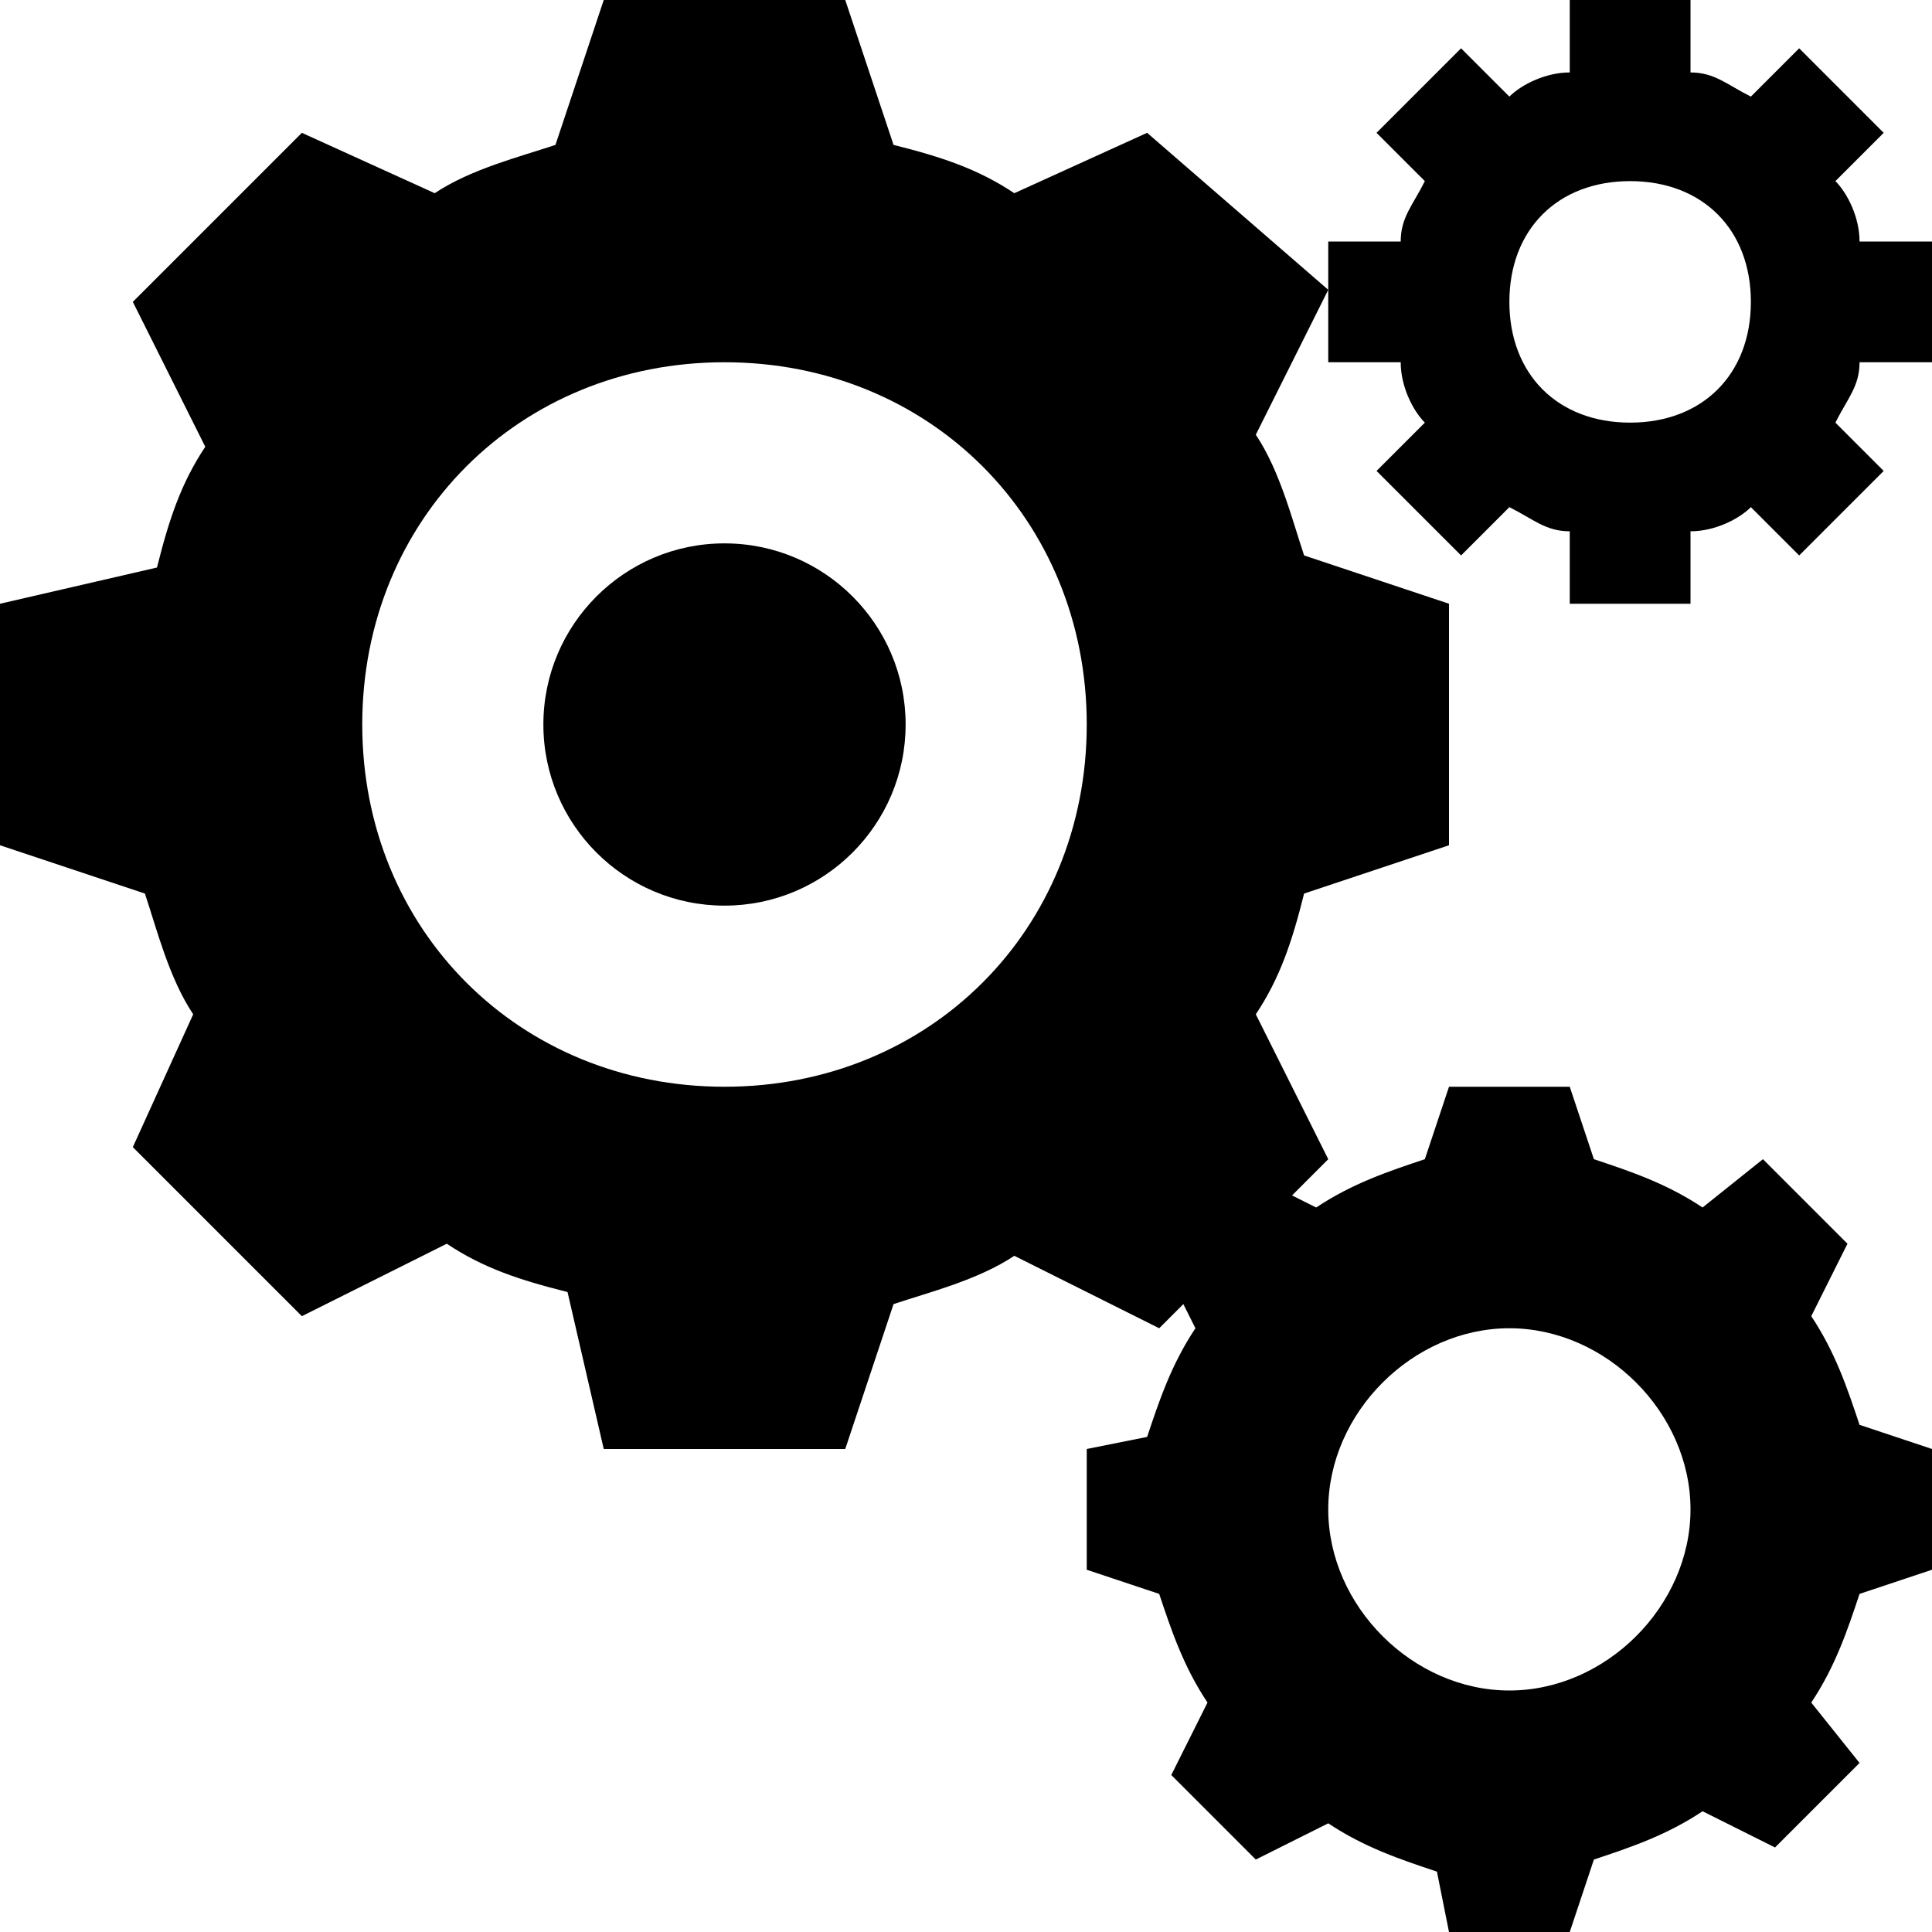
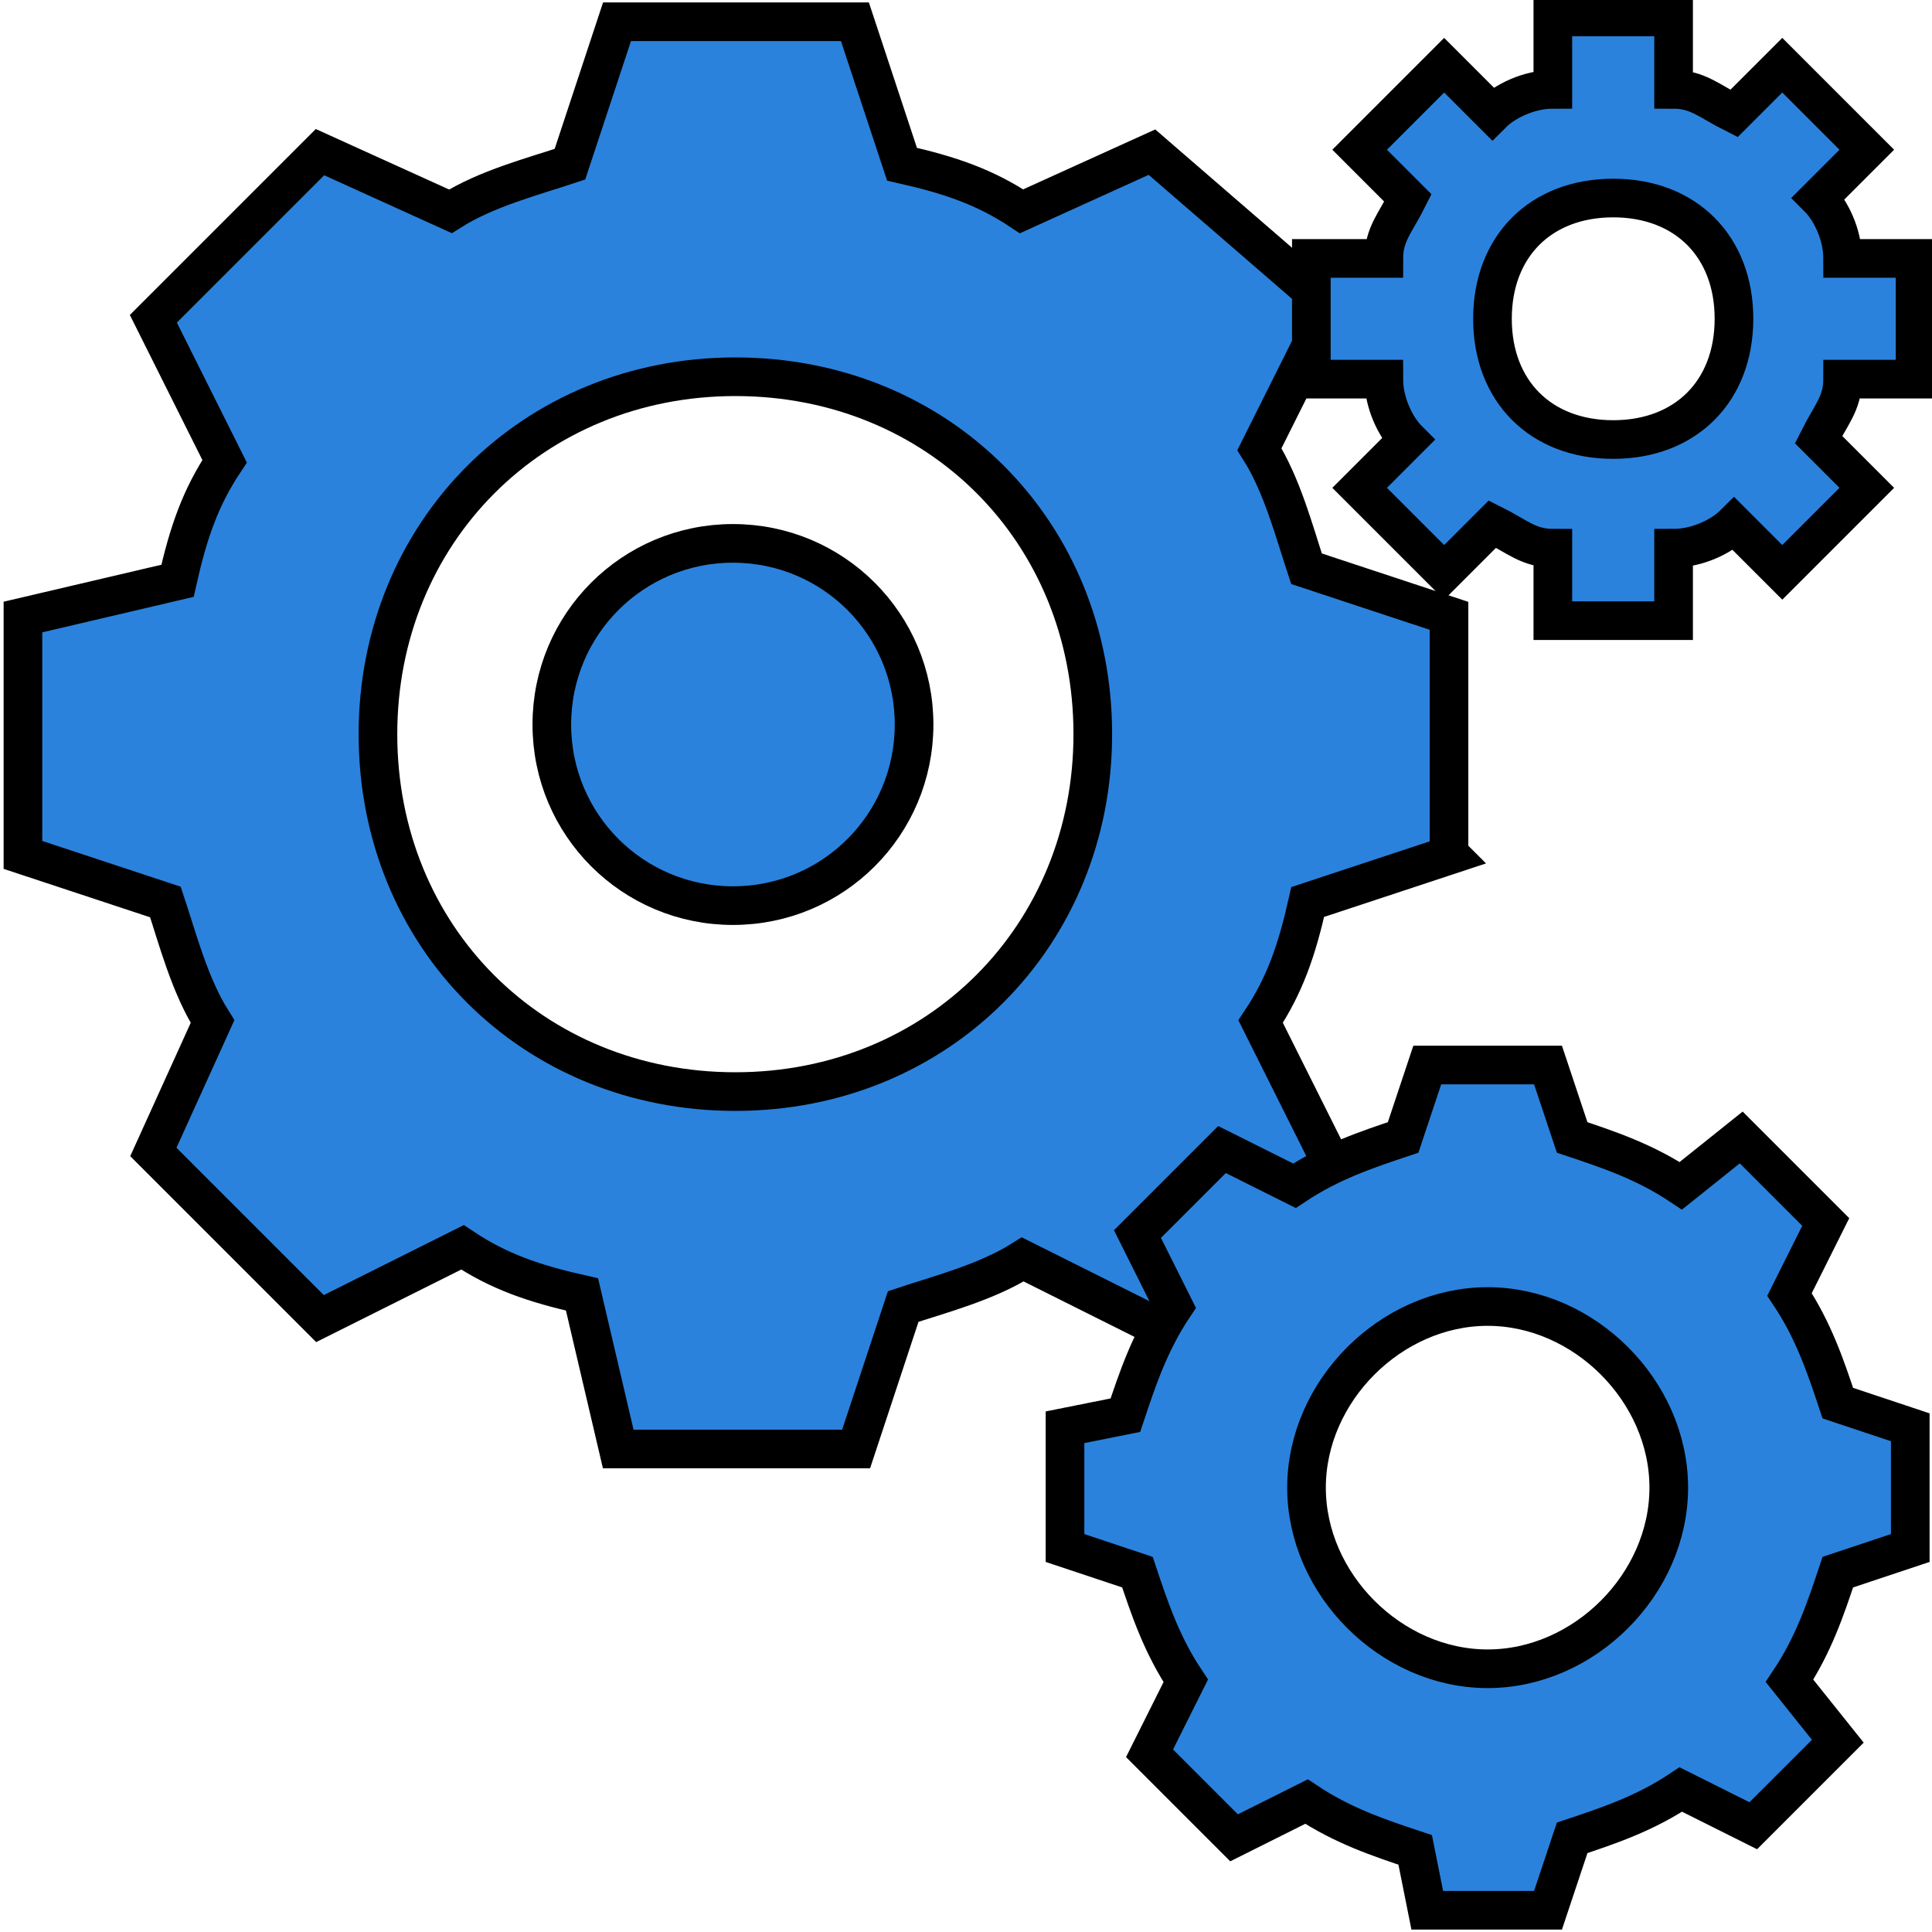
- <svg xmlns="http://www.w3.org/2000/svg" version="1.1" viewBox="0 0 16 16">
-   <path fill="#000" d="M12 7v-2l-1.2-0.4c-0.1-0.3-0.2-0.7-0.4-1l0.6-1.2-1.5-1.3-1.1 0.5c-0.3-0.2-0.6-0.3-1-0.4l-0.4-1.2h-2l-0.4 1.2c-0.3 0.1-0.7 0.2-1 0.4l-1.1-0.5-1.4 1.4 0.6 1.2c-0.2 0.3-0.3 0.6-0.4 1l-1.3 0.3v2l1.2 0.4c0.1 0.3 0.2 0.7 0.4 1l-0.5 1.1 1.4 1.4 1.2-0.6c0.3 0.2 0.6 0.3 1 0.4l0.3 1.3h2l0.4-1.2c0.3-0.1 0.7-0.2 1-0.4l1.2 0.6 1.4-1.4-0.6-1.2c0.2-0.3 0.3-0.6 0.4-1l1.2-0.4zM3 6c0-1.7 1.3-3 3-3s3 1.3 3 3c0 1.7-1.3 3-3 3s-3-1.3-3-3z" />
-   <path fill="#000" d="M7.5 6c0 0.828-0.672 1.5-1.5 1.5s-1.5-0.672-1.5-1.5c0-0.828 0.672-1.5 1.5-1.5s1.5 0.672 1.5 1.5z" />
-   <path fill="#000" d="M16 3v-1h-0.6c0-0.2-0.1-0.4-0.2-0.5l0.4-0.4-0.7-0.7-0.4 0.4c-0.2-0.1-0.3-0.2-0.5-0.2v-0.6h-1v0.6c-0.2 0-0.4 0.1-0.5 0.2l-0.4-0.4-0.7 0.7 0.4 0.4c-0.1 0.2-0.2 0.3-0.2 0.5h-0.6v1h0.6c0 0.2 0.1 0.4 0.2 0.5l-0.4 0.4 0.7 0.7 0.4-0.4c0.2 0.1 0.3 0.2 0.5 0.2v0.6h1v-0.6c0.2 0 0.4-0.1 0.5-0.2l0.4 0.4 0.7-0.7-0.4-0.4c0.1-0.2 0.2-0.3 0.2-0.5h0.6zM13.5 3.5c-0.6 0-1-0.4-1-1s0.4-1 1-1 1 0.4 1 1c0 0.6-0.4 1-1 1z" />
-   <path fill="#000" d="M15.4 11.8c-0.1-0.3-0.2-0.6-0.4-0.9l0.3-0.6-0.7-0.7-0.5 0.4c-0.3-0.2-0.6-0.3-0.9-0.4l-0.2-0.6h-1l-0.2 0.6c-0.3 0.1-0.6 0.2-0.9 0.4l-0.6-0.3-0.7 0.7 0.3 0.6c-0.2 0.3-0.3 0.6-0.4 0.9l-0.5 0.1v1l0.6 0.2c0.1 0.3 0.2 0.6 0.4 0.9l-0.3 0.6 0.7 0.7 0.6-0.3c0.3 0.2 0.6 0.3 0.9 0.4l0.1 0.5h1l0.2-0.6c0.3-0.1 0.6-0.2 0.9-0.4l0.6 0.3 0.7-0.7-0.4-0.5c0.2-0.3 0.3-0.6 0.4-0.9l0.6-0.2v-1l-0.6-0.2zM12.5 14c-0.8 0-1.5-0.7-1.5-1.5s0.7-1.5 1.5-1.5 1.5 0.7 1.5 1.5-0.7 1.5-1.5 1.5z" />
+ <svg xmlns="http://www.w3.org/2000/svg" width="16" height="16" version="1.1">
+   <g class="layer">
+     <path d="m12,7.07l0,-1.97l-1.18,-0.39c-0.1,-0.3 -0.2,-0.69 -0.39,-0.99l0.59,-1.18l-1.48,-1.28l-1.08,0.49c-0.3,-0.2 -0.59,-0.3 -0.99,-0.39l-0.39,-1.18l-1.97,0l-0.39,1.18c-0.3,0.1 -0.69,0.2 -0.99,0.39l-1.08,-0.49l-1.38,1.38l0.59,1.18c-0.2,0.3 -0.3,0.59 -0.39,0.99l-1.28,0.3l0,1.97l1.18,0.39c0.1,0.3 0.2,0.69 0.39,0.99l-0.49,1.08l1.38,1.38l1.18,-0.59c0.3,0.2 0.59,0.3 0.99,0.39l0.3,1.28l1.97,0l0.39,-1.18c0.3,-0.1 0.69,-0.2 0.99,-0.39l1.18,0.59l1.38,-1.38l-0.59,-1.18c0.2,-0.3 0.3,-0.59 0.39,-0.99l1.18,-0.39zm-8.87,-0.99c0,-1.67 1.28,-2.96 2.96,-2.96s2.96,1.28 2.96,2.96c0,1.67 -1.28,2.96 -2.96,2.96s-2.96,-1.28 -2.96,-2.96z" fill="#2a82dd" id="svg_1" stroke="black" stroke-width="2%" />
+     <path d="m7.57,6c0,0.83 -0.67,1.5 -1.5,1.5s-1.5,-0.67 -1.5,-1.5c0,-0.83 0.67,-1.5 1.5,-1.5s1.5,0.67 1.5,1.5z" fill="#2a82dd" id="svg_2" stroke="black" stroke-width="2%" transform="matrix(1 0 0 1 0 0)" />
+     <path d="m15.86,3.14l0,-1l-0.6,0c0,-0.2 -0.1,-0.4 -0.2,-0.5l0.4,-0.4l-0.7,-0.7l-0.4,0.4c-0.2,-0.1 -0.3,-0.2 -0.5,-0.2l0,-0.6l-1,0l0,0.6c-0.2,0 -0.4,0.1 -0.5,0.2l-0.4,-0.4l-0.7,0.7l0.4,0.4c-0.1,0.2 -0.2,0.3 -0.2,0.5l-0.6,0l0,1l0.6,0c0,0.2 0.1,0.4 0.2,0.5l-0.4,0.4l0.7,0.7l0.4,-0.4c0.2,0.1 0.3,0.2 0.5,0.2l0,0.6l1,0l0,-0.6c0.2,0 0.4,-0.1 0.5,-0.2l0.4,0.4l0.7,-0.7l-0.4,-0.4c0.1,-0.2 0.2,-0.3 0.2,-0.5l0.6,0zm-2.5,0.5c-0.6,0 -1,-0.4 -1,-1s0.4,-1 1,-1s1,0.4 1,1c0,0.6 -0.4,1 -1,1z" fill="#2a82dd" id="svg_3" stroke="black" stroke-width="2%" />
+     <path d="m15.22,11.62c-0.1,-0.3 -0.2,-0.6 -0.4,-0.9l0.3,-0.6l-0.7,-0.7l-0.5,0.4c-0.3,-0.2 -0.6,-0.3 -0.9,-0.4l-0.2,-0.6l-1,0l-0.2,0.6c-0.3,0.1 -0.6,0.2 -0.9,0.4l-0.6,-0.3l-0.7,0.7l0.3,0.6c-0.2,0.3 -0.3,0.6 -0.4,0.9l-0.5,0.1l0,1l0.6,0.2c0.1,0.3 0.2,0.6 0.4,0.9l-0.3,0.6l0.7,0.7l0.6,-0.3c0.3,0.2 0.6,0.3 0.9,0.4l0.1,0.5l1,0l0.2,-0.6c0.3,-0.1 0.6,-0.2 0.9,-0.4l0.6,0.3l0.7,-0.7l-0.4,-0.5c0.2,-0.3 0.3,-0.6 0.4,-0.9l0.6,-0.2l0,-1l-0.6,-0.2zm-2.9,2.2c-0.8,0 -1.5,-0.7 -1.5,-1.5s0.7,-1.5 1.5,-1.5s1.5,0.7 1.5,1.5s-0.7,1.5 -1.5,1.5z" fill="#2a82dd" id="svg_4" stroke="black" stroke-width="2%" />
+   </g>
</svg>
